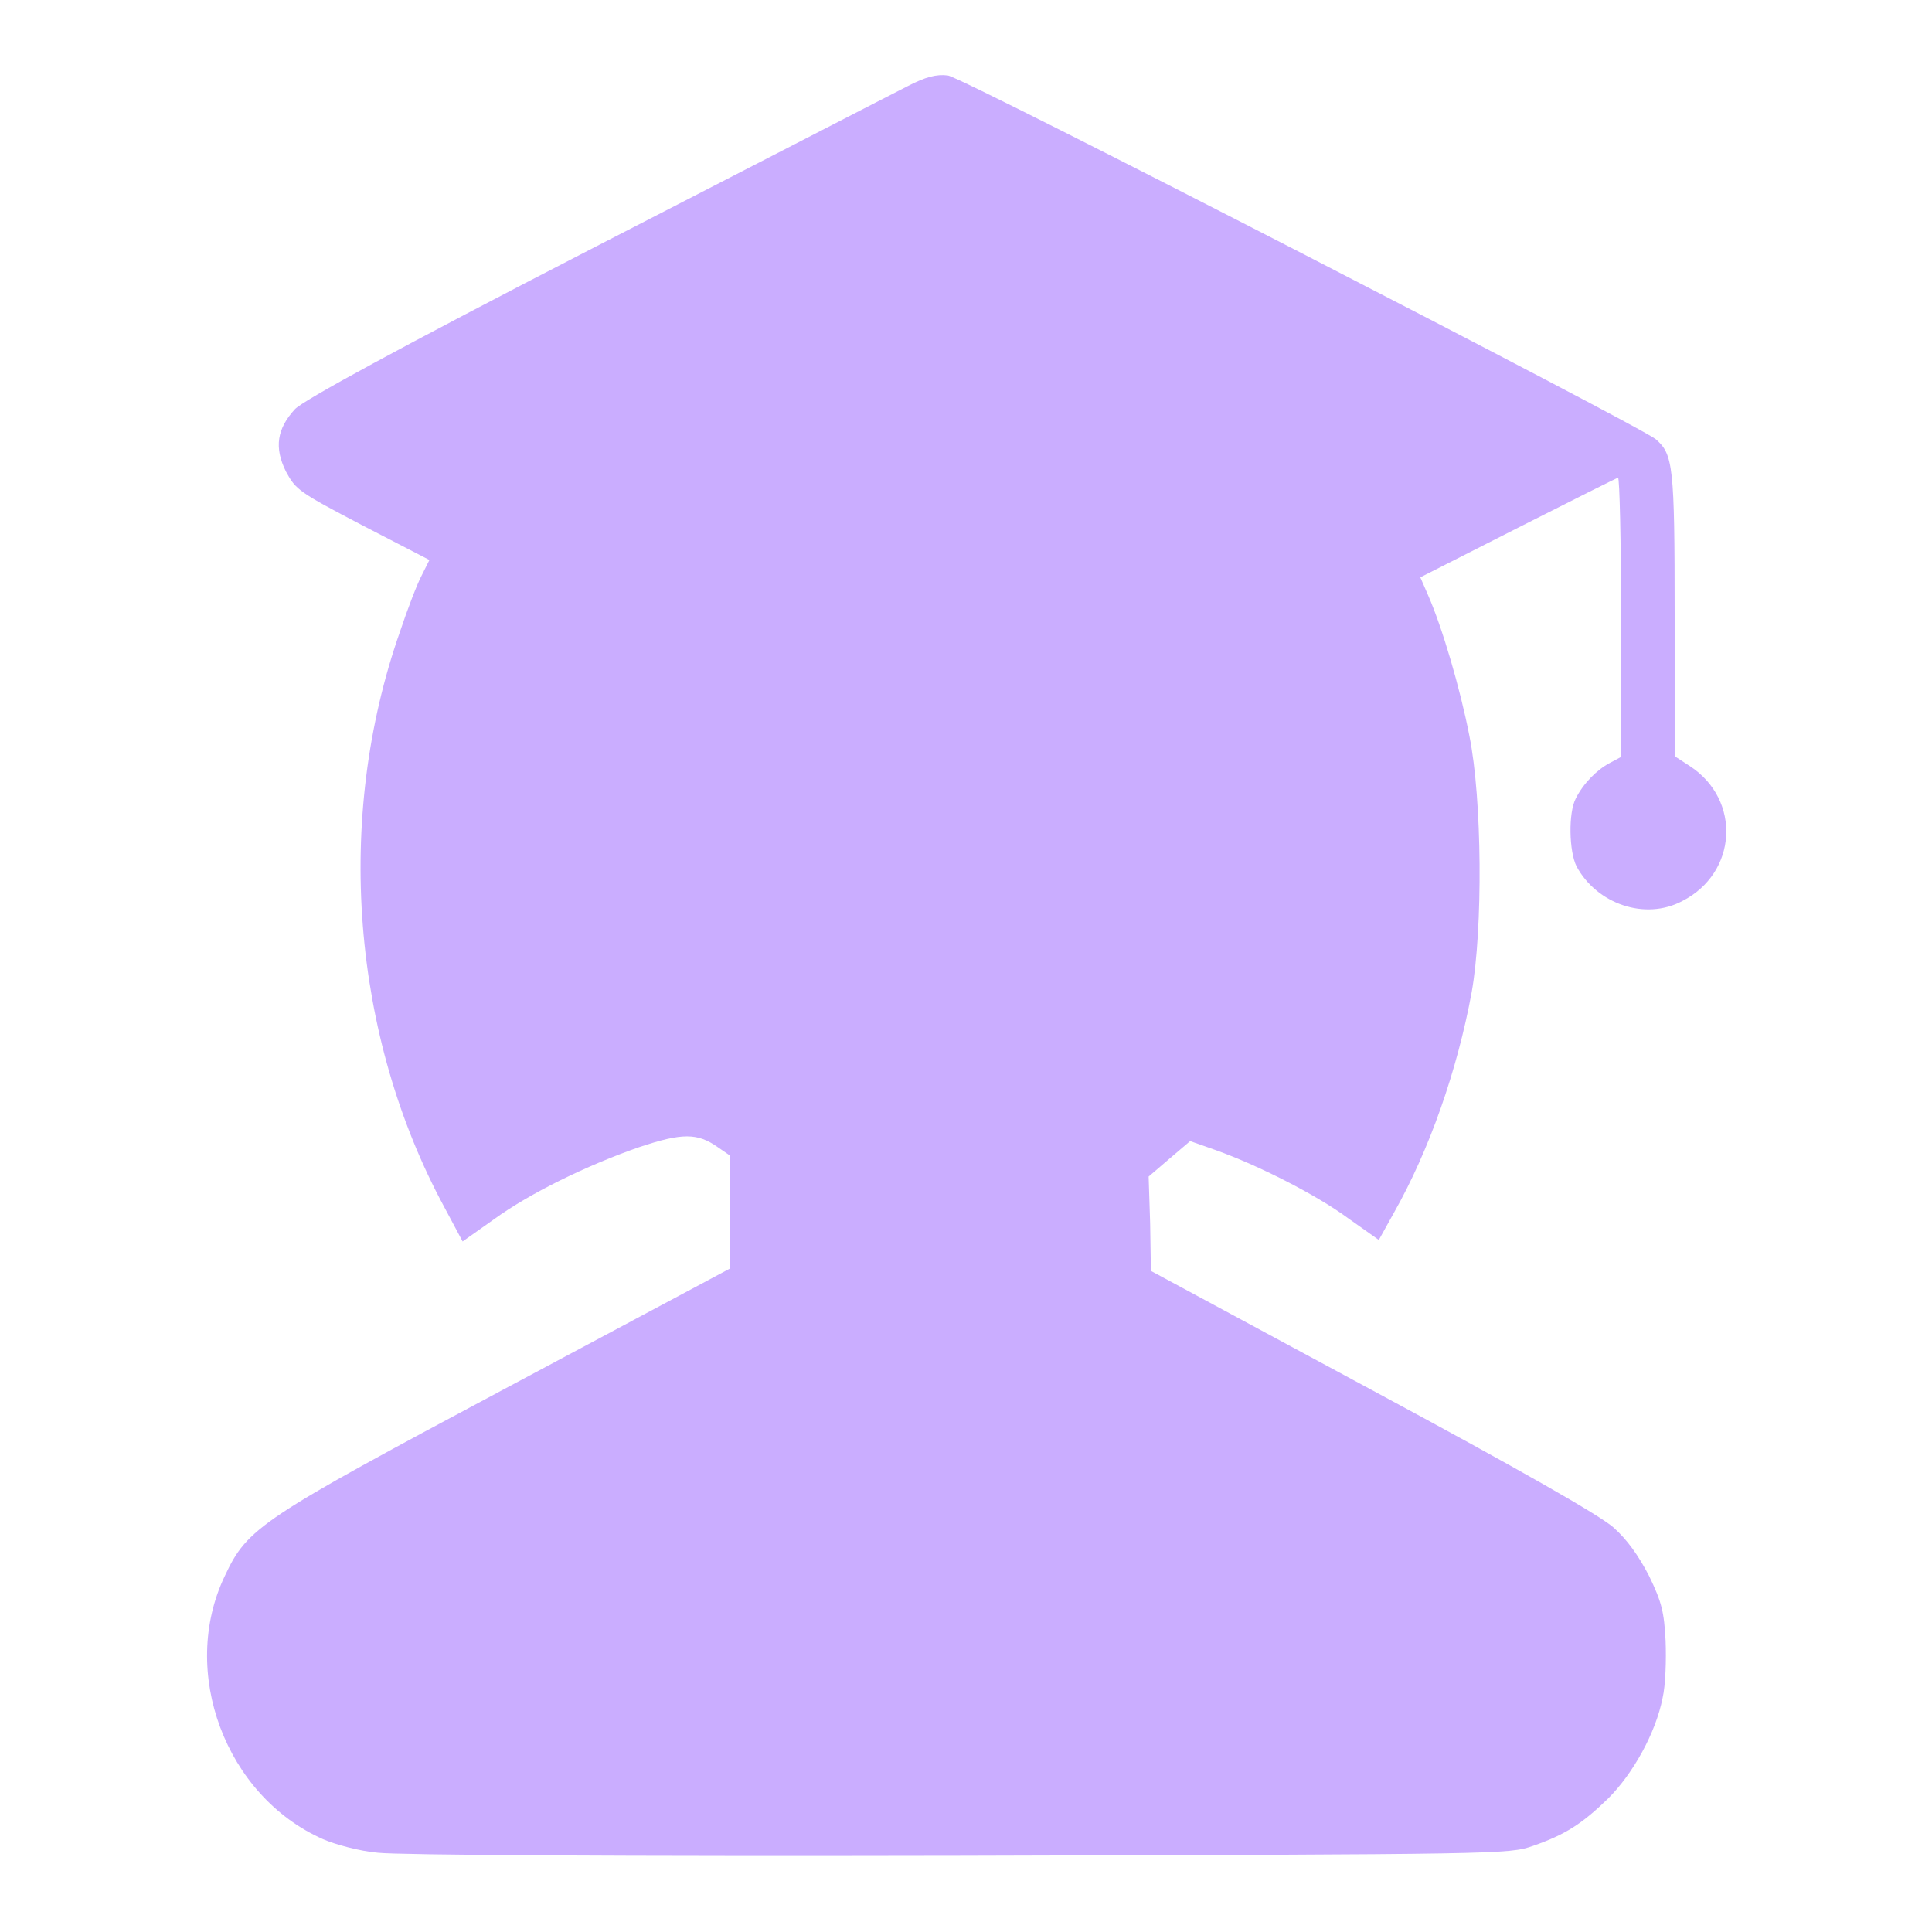
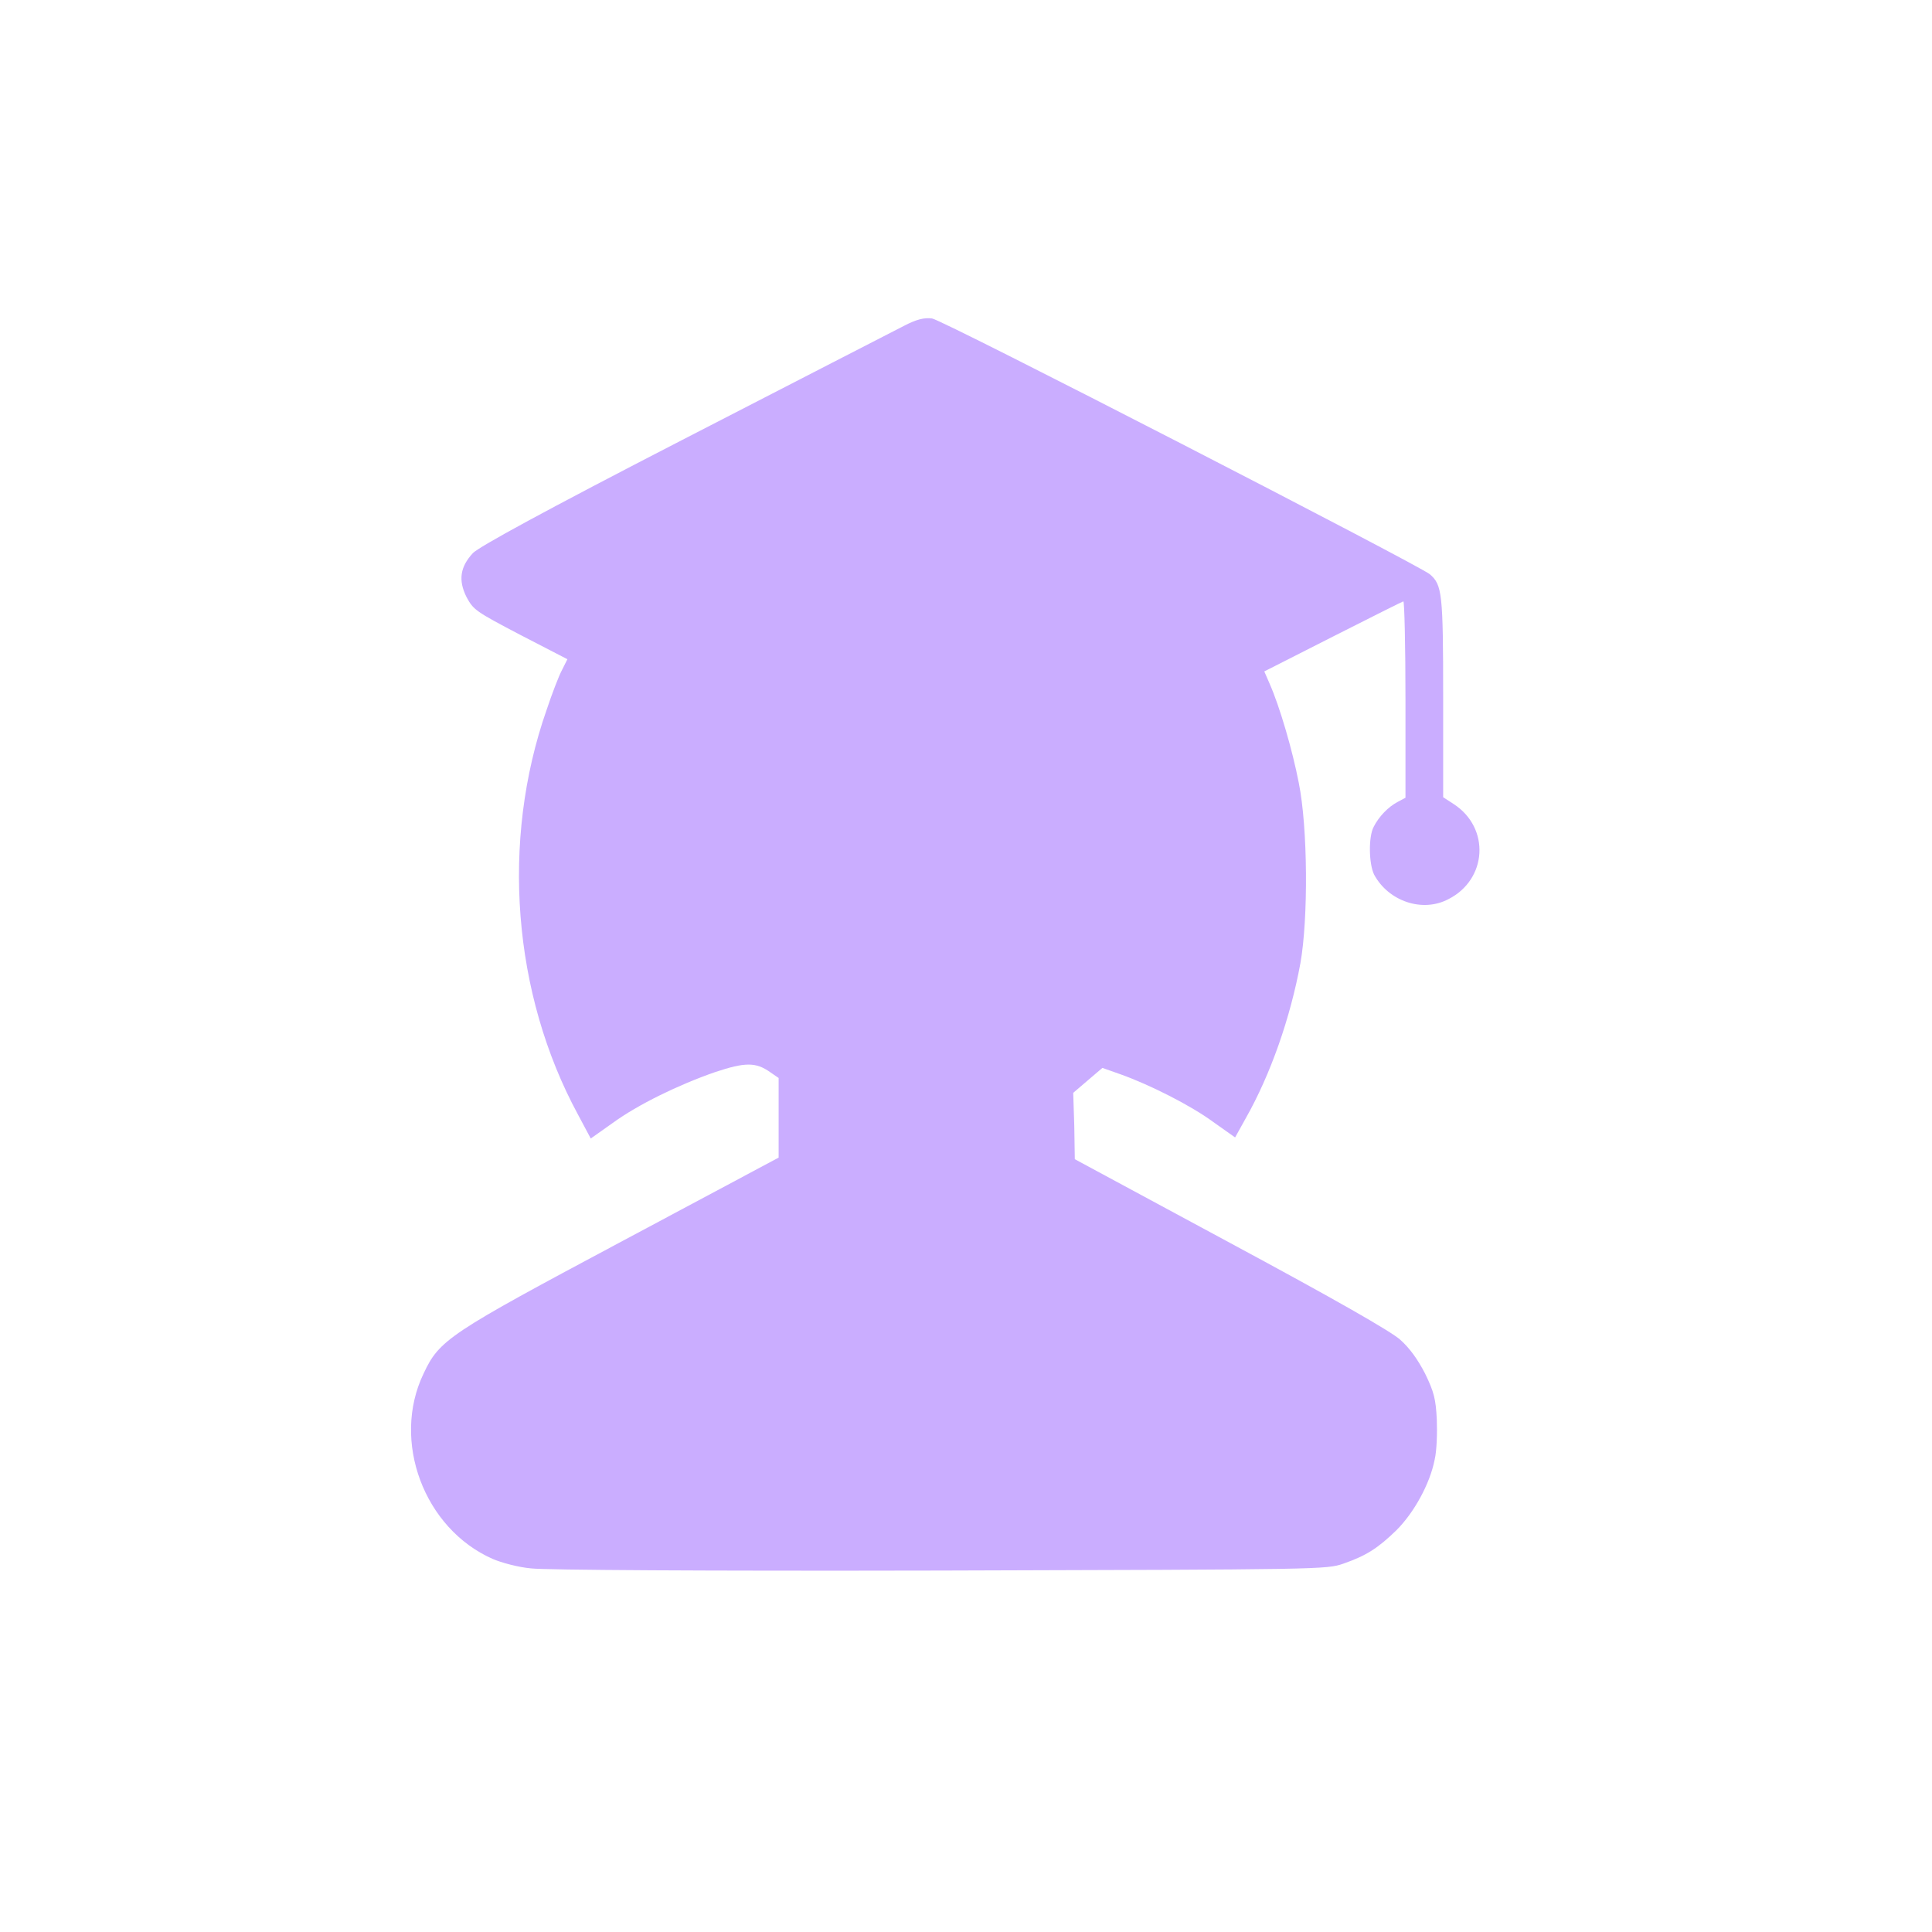
- <svg xmlns="http://www.w3.org/2000/svg" version="1.1" x="0px" y="0px" viewBox="0 0 256 256" enable-background="new 0 0 256 256" xml:space="preserve">
+ <svg xmlns="http://www.w3.org/2000/svg" version="1.1" x="0px" y="0px" viewBox="-50 -50 364 364" enable-background="new 0 0 256 256" xml:space="preserve">
  <g>
    <g>
      <g>
        <path fill="#caadff" d="M120.3,11.4c-1.8,0.9-20.4,10.5-41.4,21.3C52.3,46.4,40.3,53,39.1,54.2c-2.4,2.6-2.8,5.1-1.2,8.3c1.3,2.4,1.7,2.7,10.1,7.1l8.9,4.6l-1,2c-0.6,1.1-1.9,4.5-2.9,7.5c-8.7,24.8-6.4,53.6,5.9,76.3l2.4,4.5l4.1-2.9c4.8-3.5,12.4-7.2,19.3-9.6c5.7-1.9,7.7-1.9,10.4,0l1.6,1.1v7.5v7.5l-29.4,15.7c-32.8,17.5-34.5,18.6-37.5,25c-6.1,12.7,0.1,29.2,13,34.9c1.6,0.7,4.9,1.6,7.3,1.8c2.7,0.3,31.8,0.5,77.1,0.4c72.1-0.2,72.7-0.2,75.9-1.3c4.3-1.5,6.5-2.9,10-6.3c3.3-3.3,6.3-8.7,7.2-13.3c0.4-1.7,0.5-5.1,0.4-7.6c-0.2-3.8-0.5-5.1-2.2-8.6c-1.4-2.7-2.9-4.8-4.7-6.4s-12.3-7.6-32-18.2l-29.3-15.8l-0.1-6.3l-0.2-6.2l2.8-2.4l2.7-2.3l3.4,1.2c5.6,2,13.3,5.9,17.5,9l4.1,2.9l2-3.6c4.7-8.3,8.4-18.9,10.3-29.2c1.5-8.4,1.4-25.6-0.3-34c-1.2-6.2-3.6-14.4-5.5-18.7l-1-2.3l13-6.6c7.1-3.6,13.1-6.6,13.2-6.6c0.2,0,0.4,8.3,0.4,18.5v18.5l-1.5,0.8c-1.7,0.9-3.5,2.7-4.5,4.7c-1,1.9-0.9,7,0.1,9c2.7,5,9.1,7.2,14,4.6c7.3-3.7,7.9-13.4,1-17.9l-2-1.3V81.3c0-19.6-0.2-21.1-2.5-23.1c-2-1.7-91.9-48-93.8-48.2C124.1,9.8,122.6,10.2,120.3,11.4z" />
      </g>
    </g>
  </g>
</svg>
